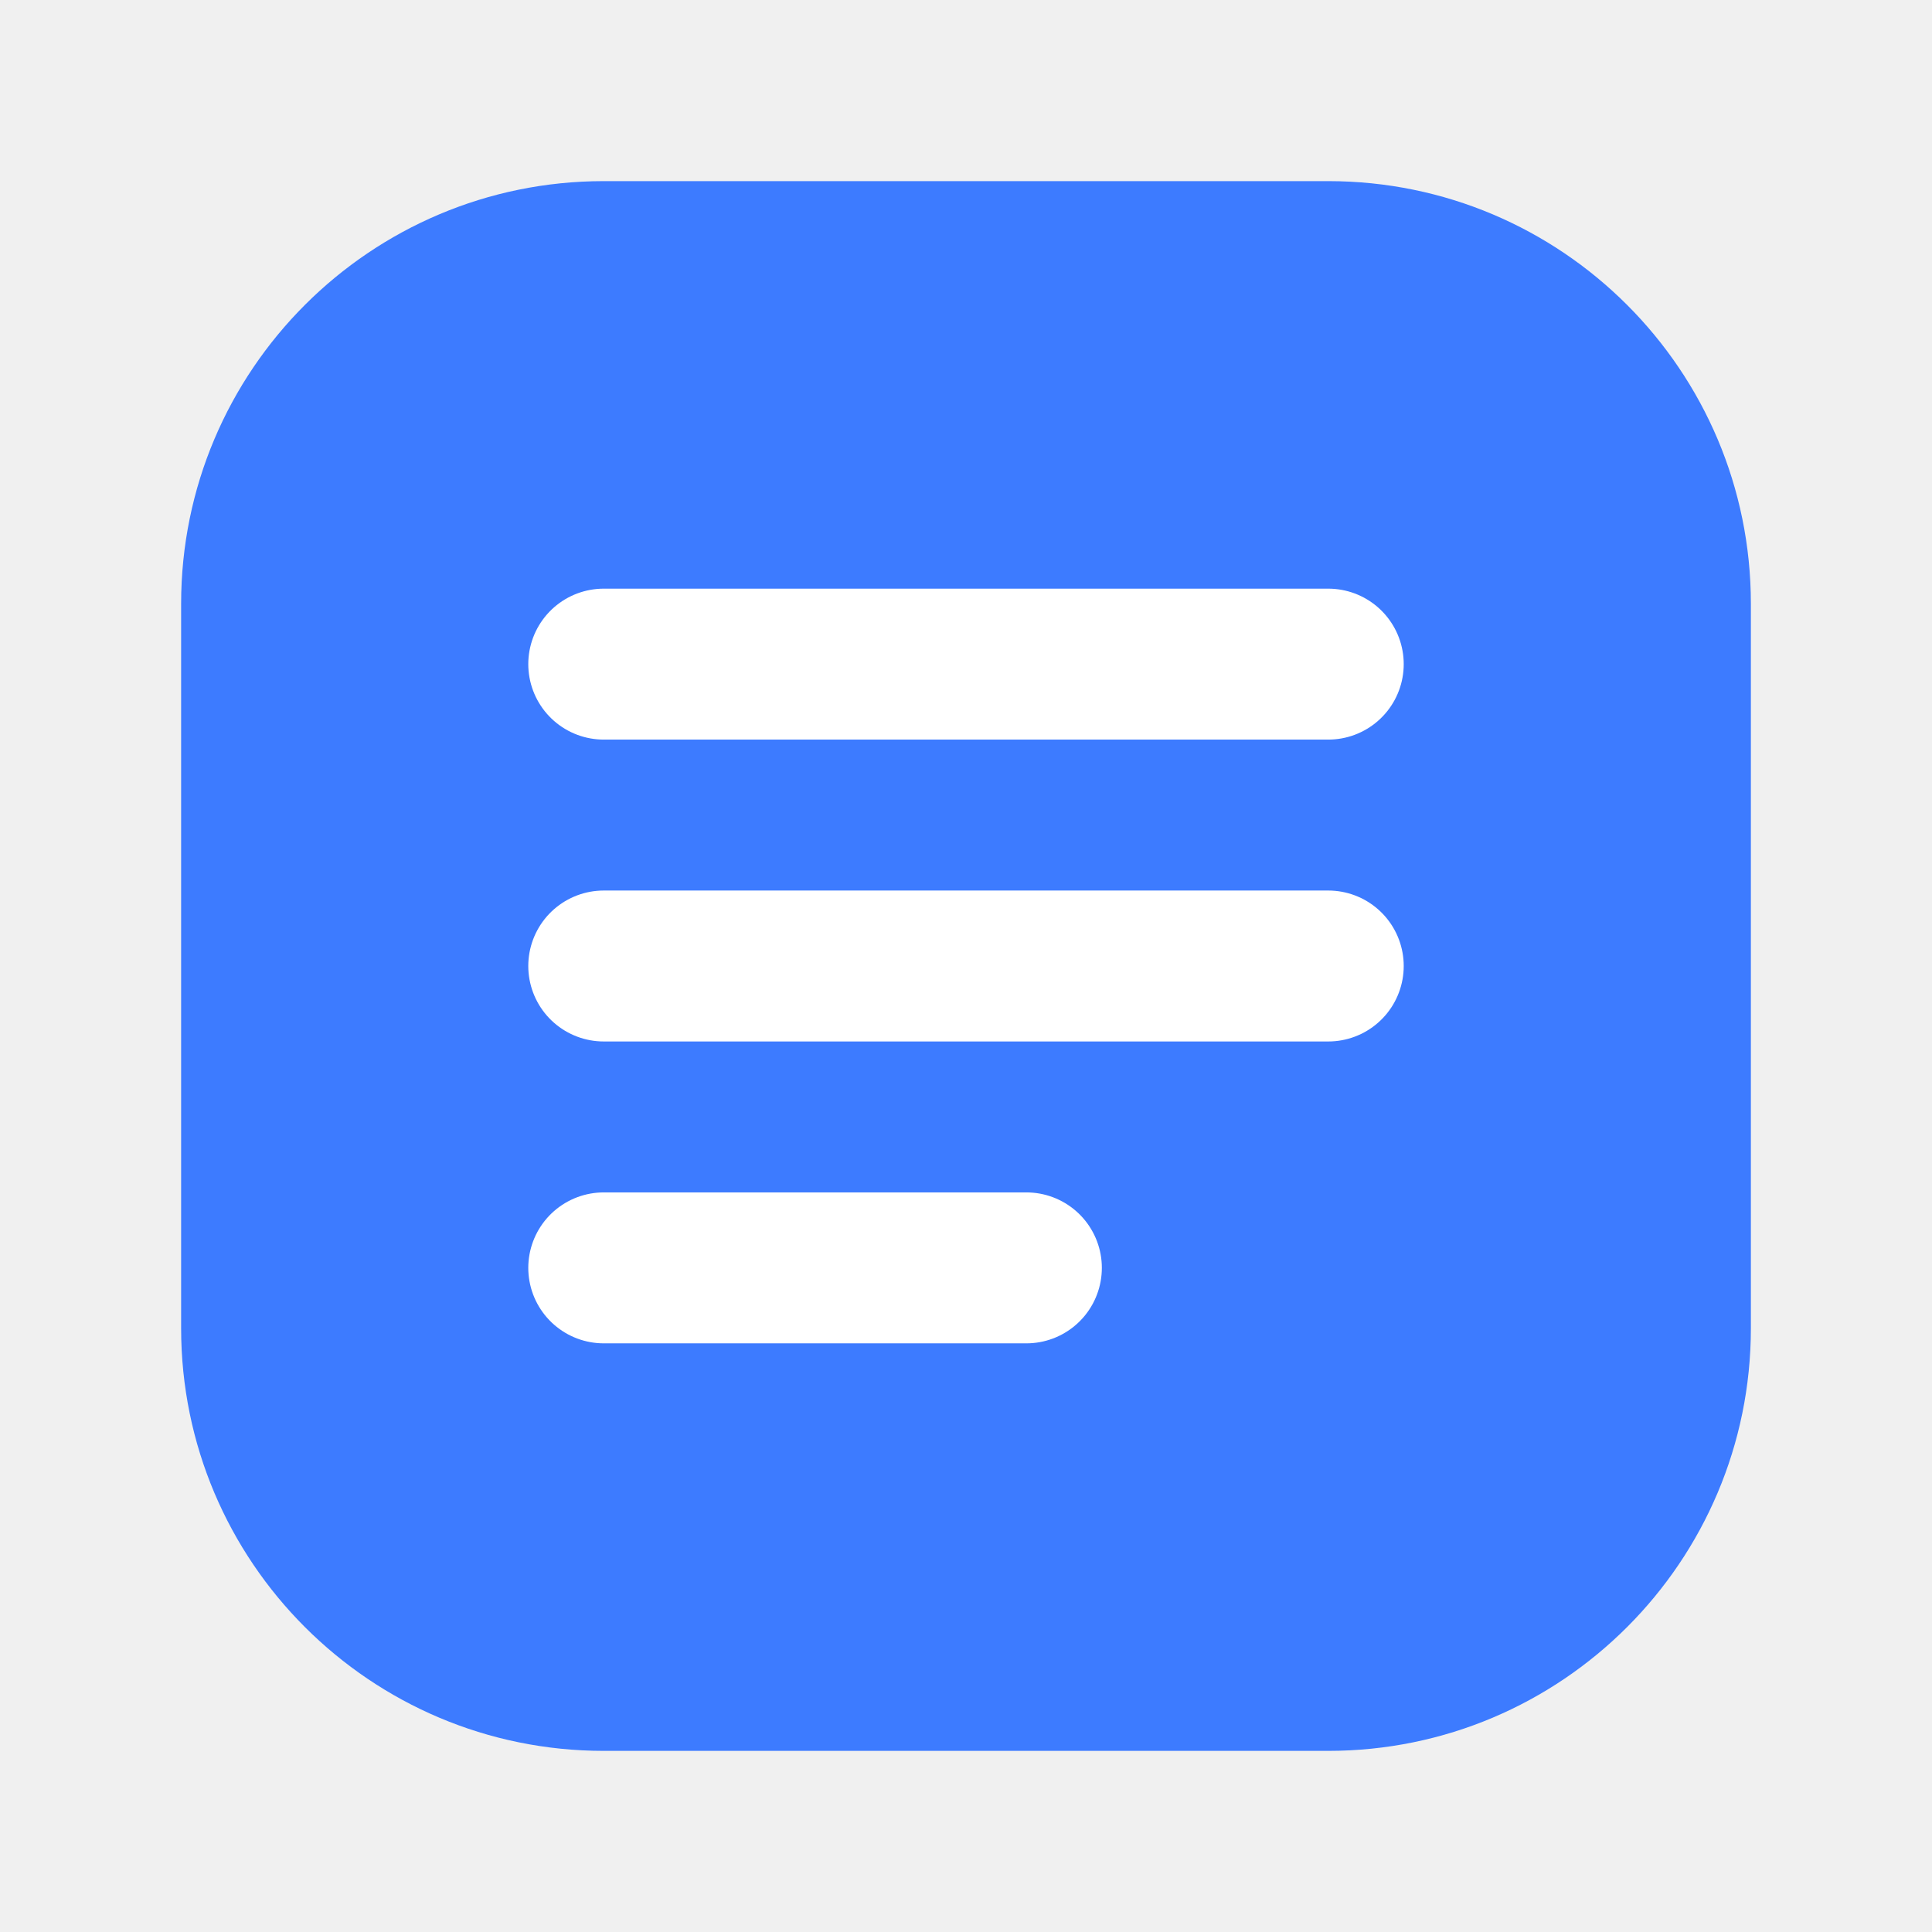
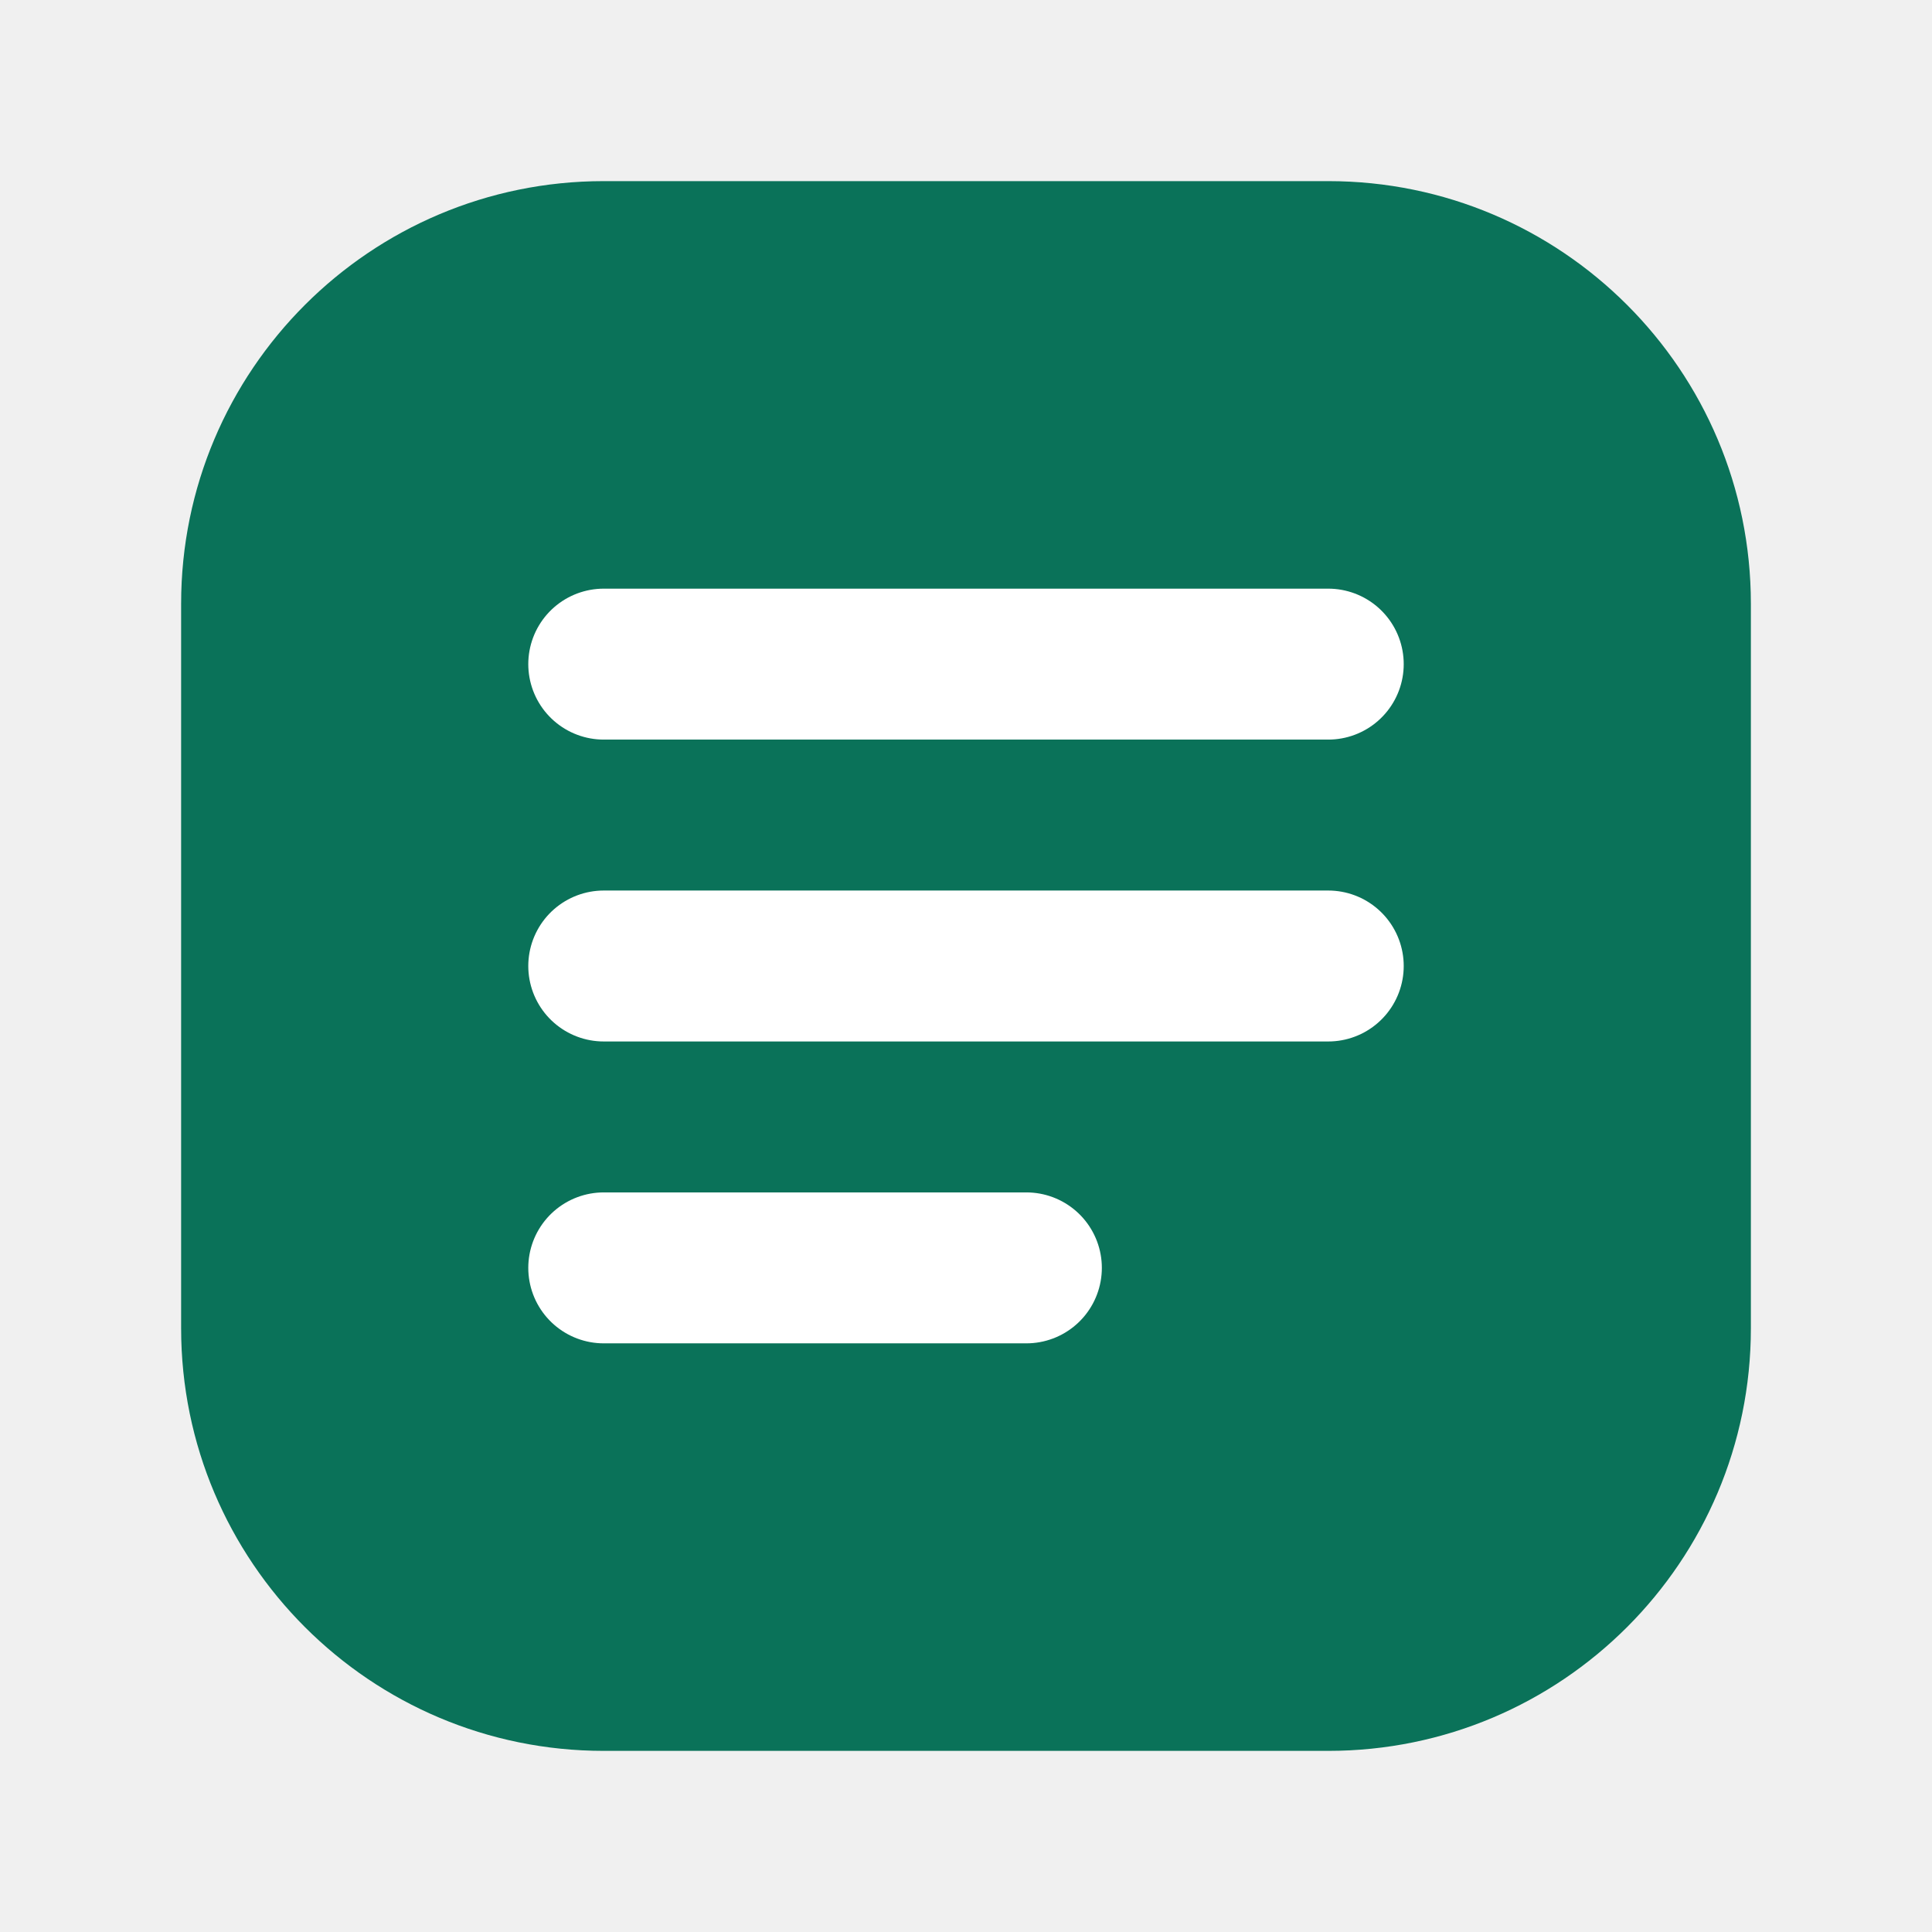
<svg xmlns="http://www.w3.org/2000/svg" viewBox="0 0 32 32">
-   <rect x="3" y="3" width="26" height="26" rx="7" fill="#3d7bff" />
+   <rect x="3" y="3" width="26" height="26" rx="7" fill="#0a7259" />
  <path d="M10 11h12M10 16h12M10 21h7" stroke="#fff" stroke-width="2.5" stroke-linecap="round" />
</svg>
